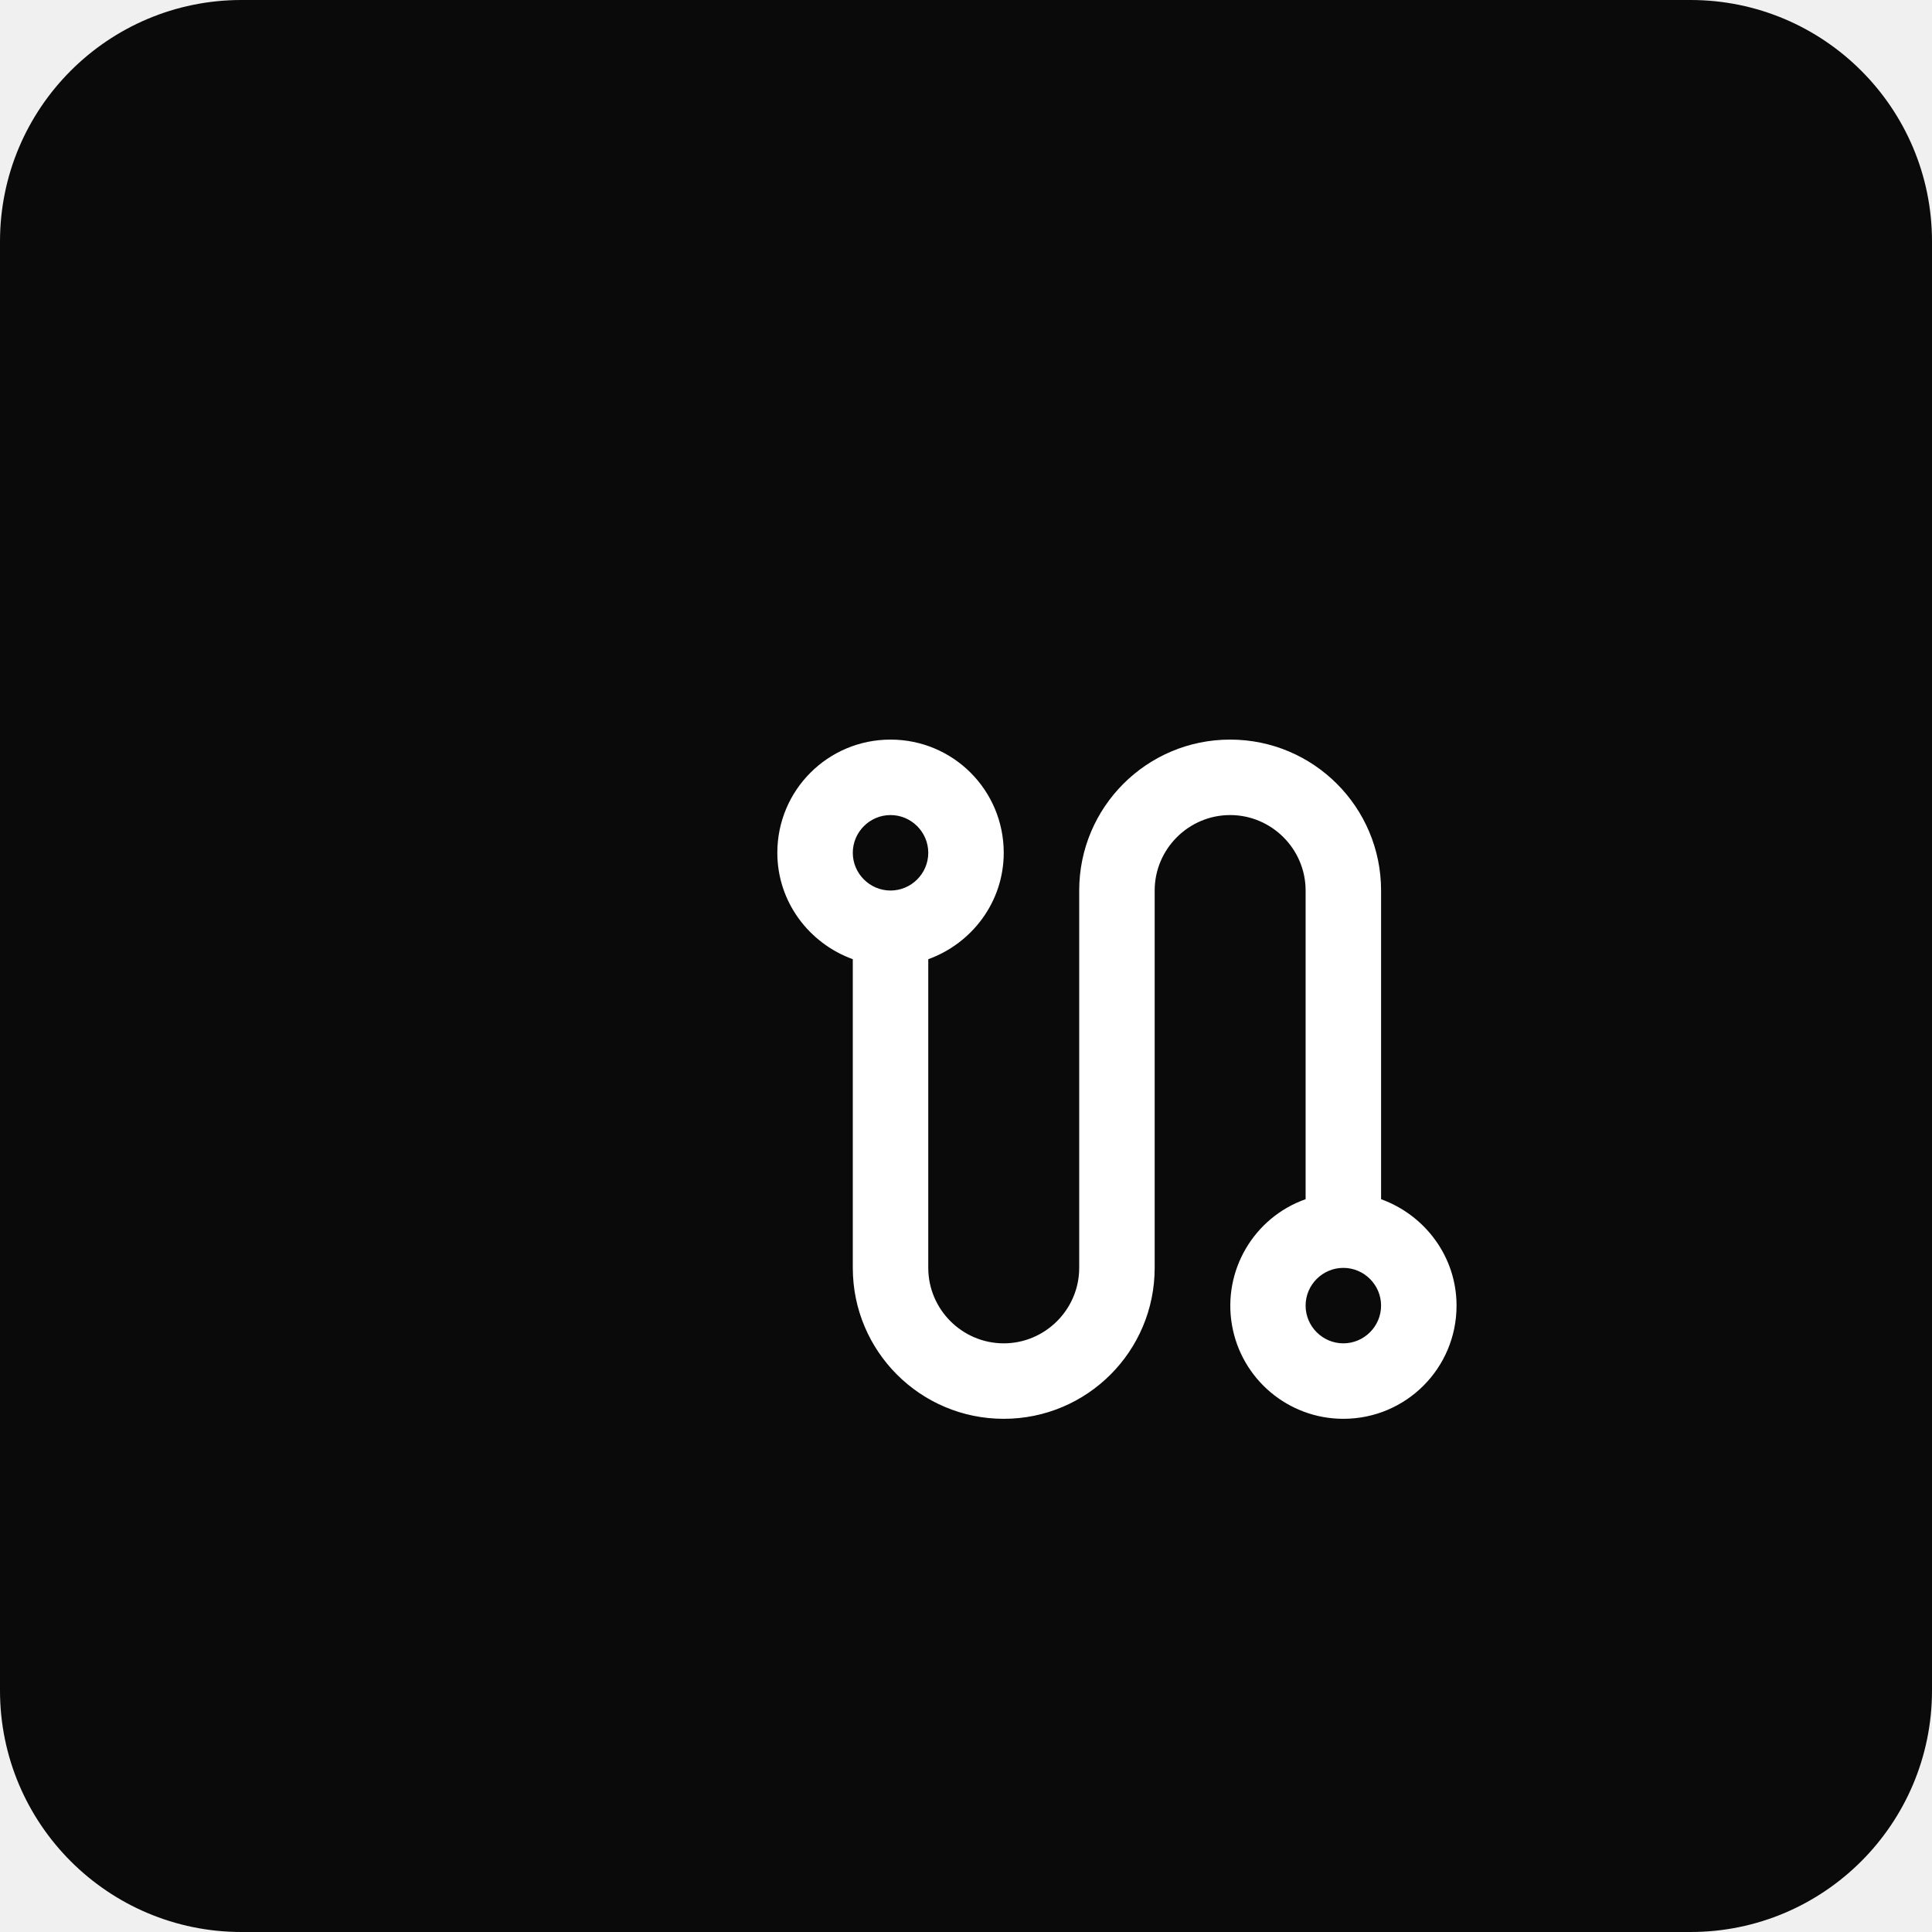
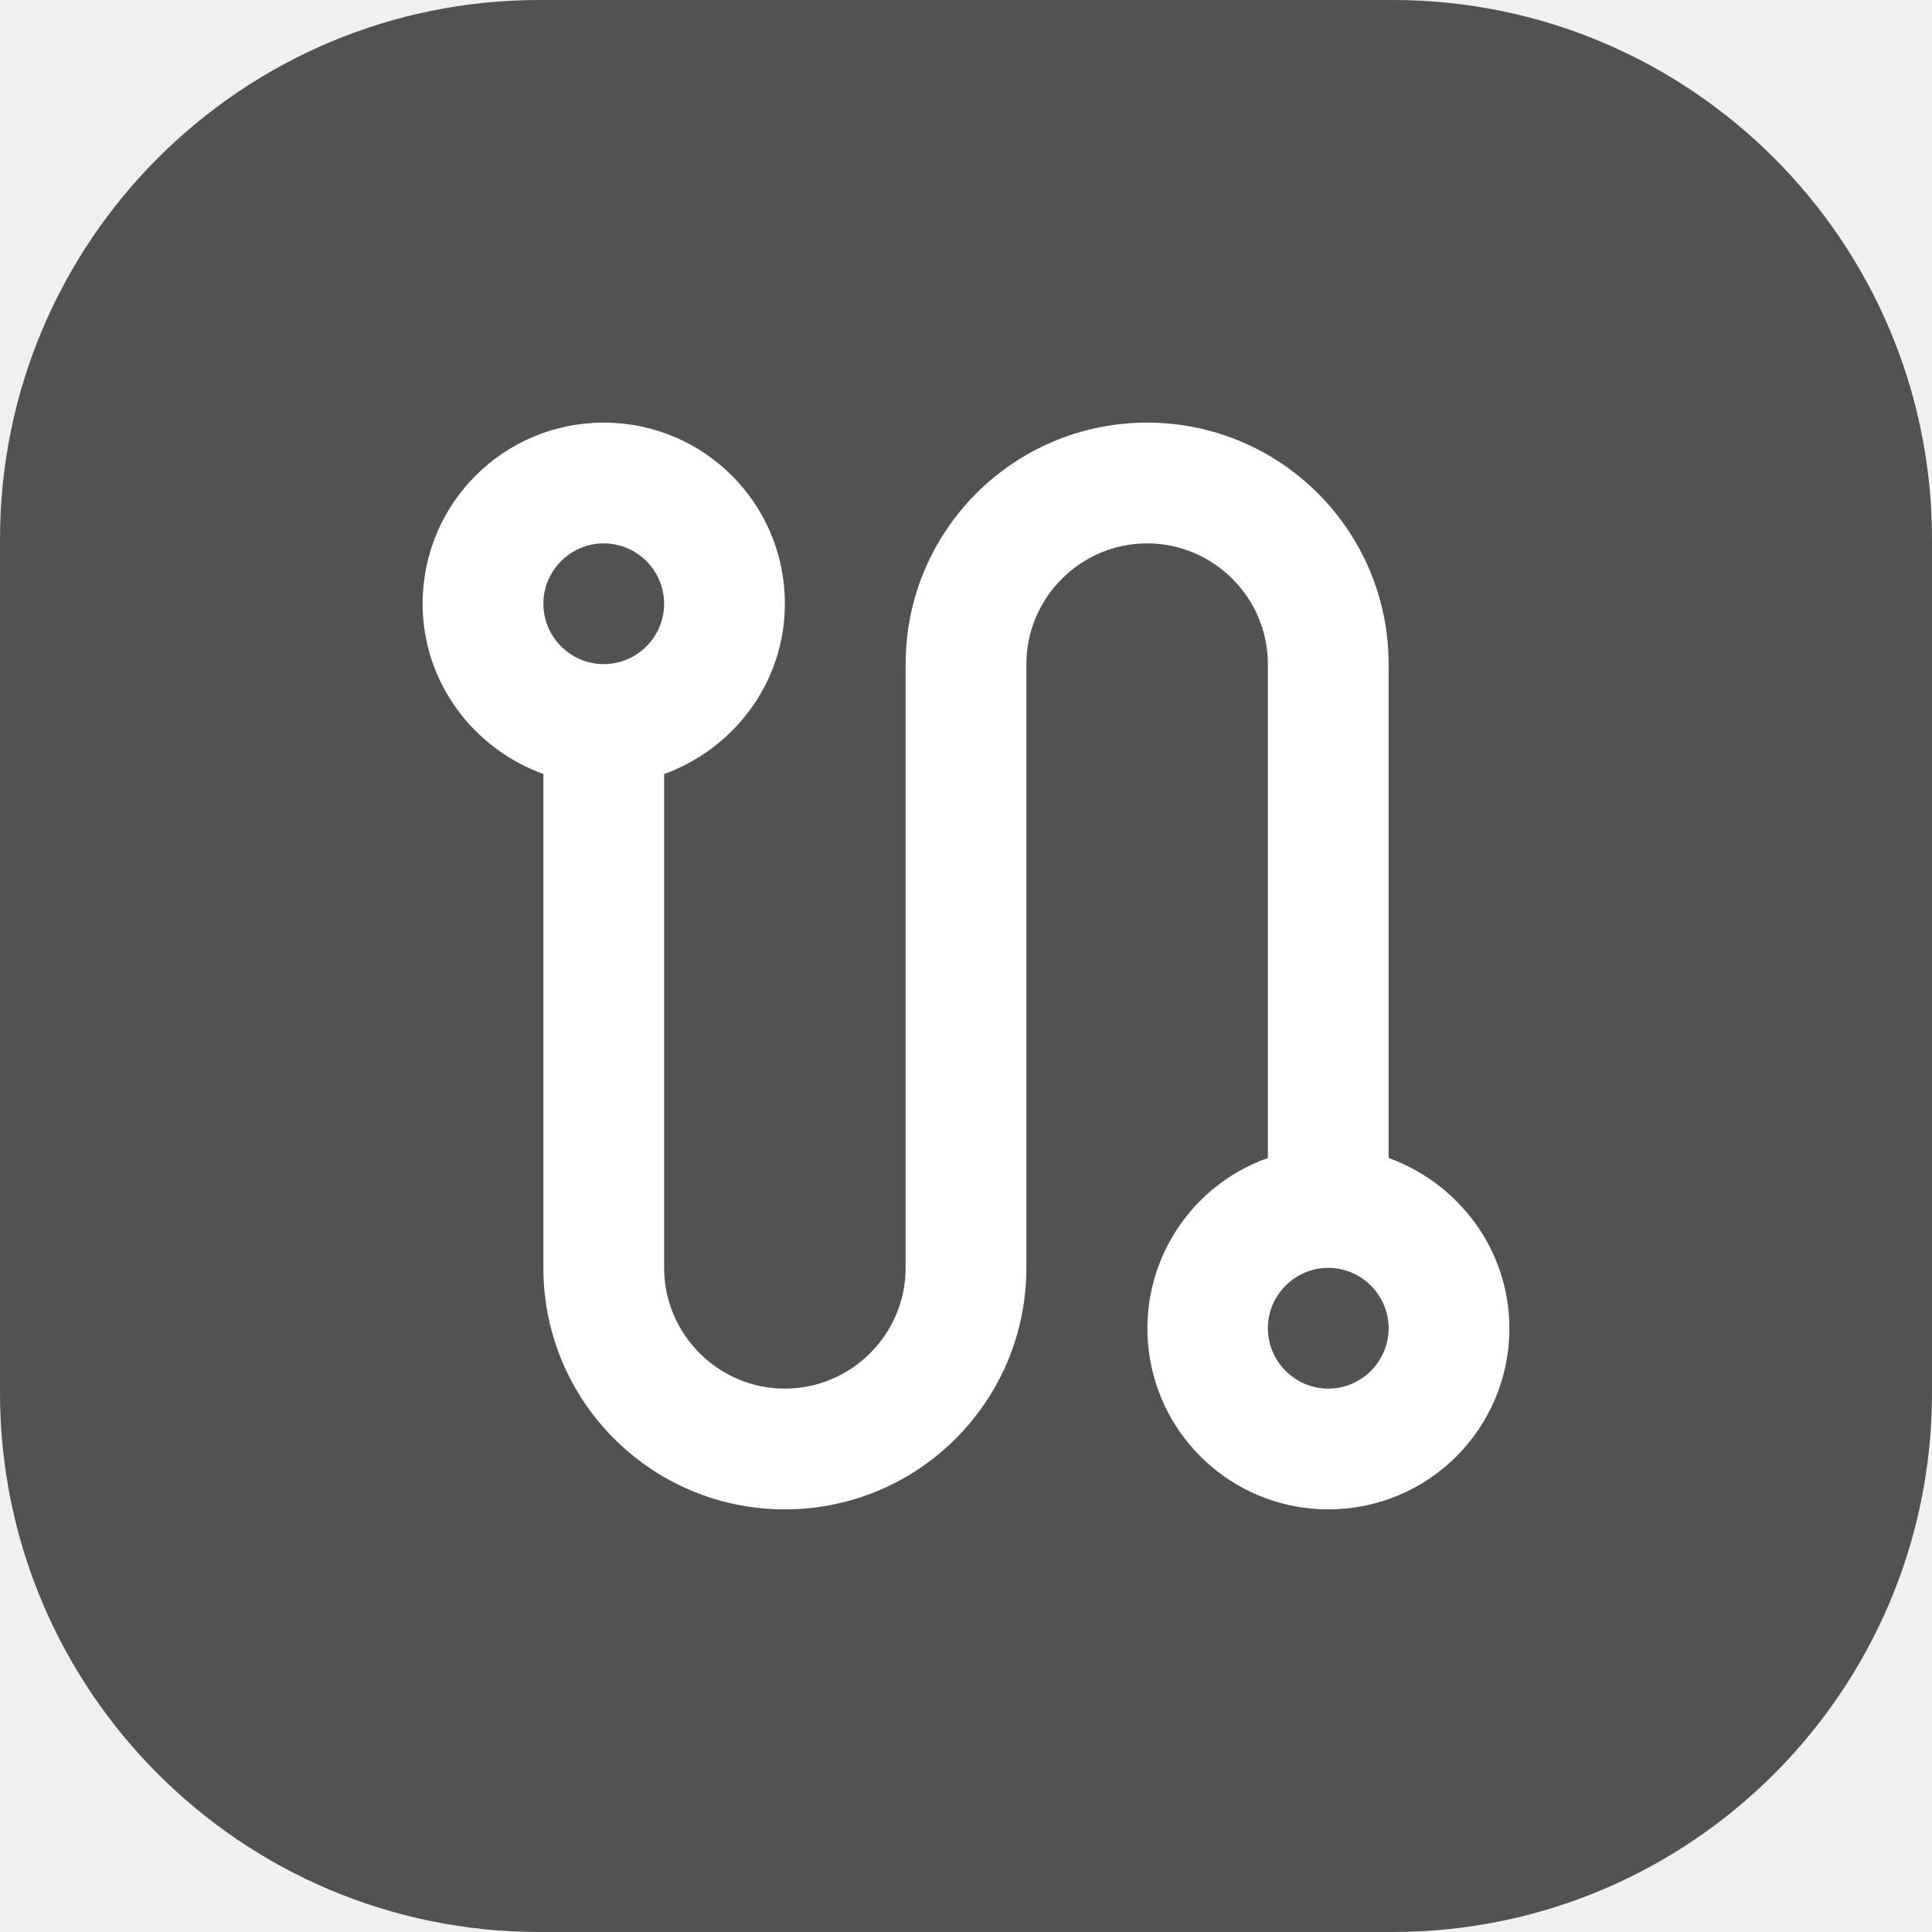
- <svg xmlns="http://www.w3.org/2000/svg" width="512" height="512" viewBox="0 0 512 512">
-   <rect width="512" height="512" rx="64" fill="#0a0a0a" />
-   <g transform="translate(176,166) scale(10)" fill="#ffffff">
+ <svg xmlns="http://www.w3.org/2000/svg" width="512" height="512" viewBox="0 0 24 24">
+   <style>
+     /* Header brand mark (Header.js) as a static app icon.
+        Light: #525252 bg / #ffffff glyph. Dark: #fbbf24 bg / #000000 glyph. */
+     .mark { fill: #525252; }
+     .icon { fill: #ffffff; }
+     @media (prefers-color-scheme: dark) {
+       .mark { fill: #fbbf24; }
+       .icon { fill: #000000; }
+     }
+   </style>
+   <rect class="mark" width="24" height="24" rx="6.7" />
+   <g class="icon" transform="translate(3 3) scale(0.75)">
    <path d="M19 15.18V7c0-2.21-1.79-4-4-4s-4 1.79-4 4v10c0 1.1-.9 2-2 2s-2-.9-2-2V8.82C8.16 8.4 9 7.3 9 6c0-1.66-1.34-3-3-3S3 4.34 3 6c0 1.3.84 2.4 2 2.82V17c0 2.21 1.79 4 4 4s4-1.79 4-4V7c0-1.1.9-2 2-2s2 .9 2 2v8.18A2.996 2.996 0 0 0 18 21c1.66 0 3-1.34 3-3 0-1.3-.84-2.4-2-2.82zM6 7c-.55 0-1-.45-1-1s.45-1 1-1 1 .45 1 1-.45 1-1 1zm12 12c-.55 0-1-.45-1-1s.45-1 1-1 1 .45 1 1-.45 1-1 1z" />
  </g>
</svg>
